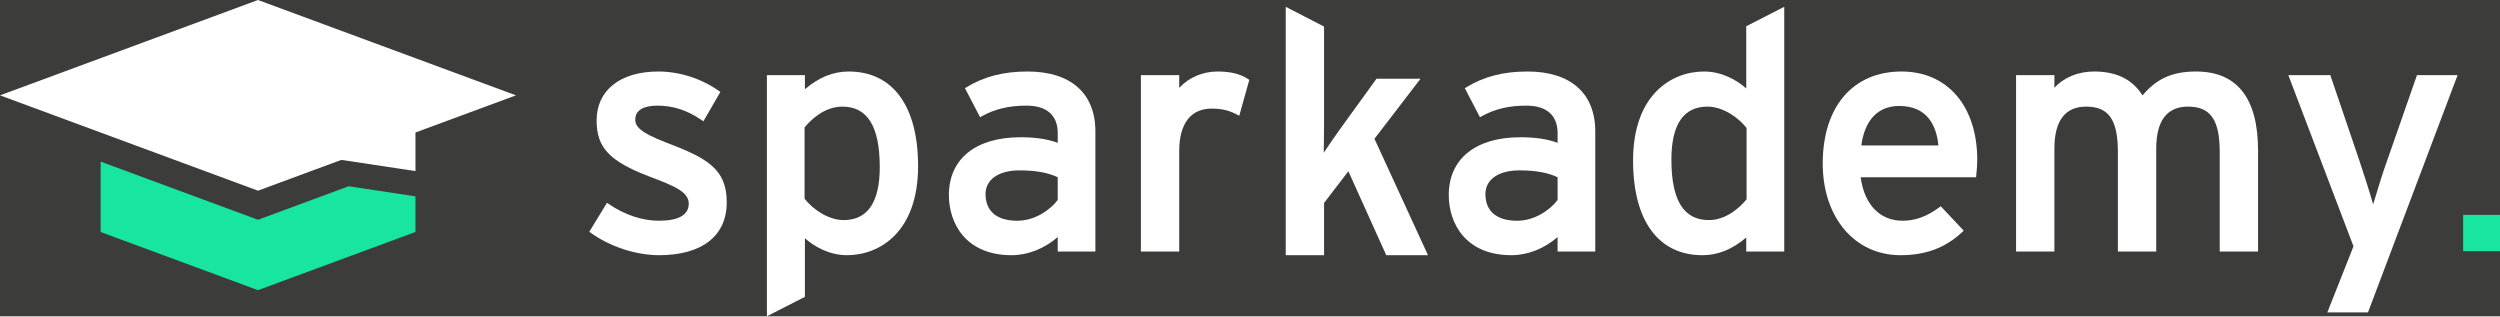
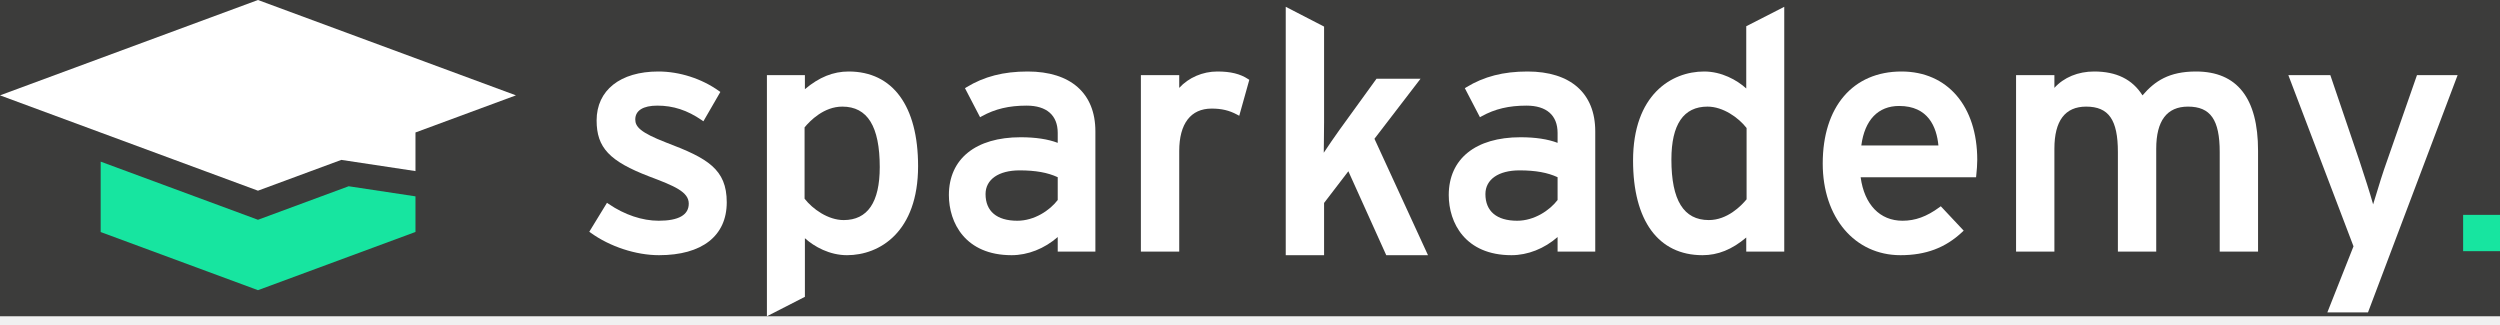
- <svg xmlns="http://www.w3.org/2000/svg" width="166" height="21" viewBox="0 0 166 21" fill="none">
-   <rect width="166" height="21" fill="#3C3C3B" />
-   <path fill-rule="evenodd" clip-rule="evenodd" d="M39.225 15.457C40.492 16.375 42.229 16.945 43.758 16.945C46.617 16.945 48.256 15.665 48.256 13.433C48.256 11.229 46.973 10.503 44.249 9.471C42.512 8.8 42.182 8.413 42.182 7.933C42.182 7.34 42.703 7.014 43.647 7.014C44.701 7.014 45.635 7.319 46.588 7.973L46.706 8.054L47.832 6.106L47.736 6.039C46.585 5.218 45.119 4.748 43.714 4.748C41.185 4.748 39.615 5.993 39.615 7.998C39.615 9.8 40.465 10.704 43.113 11.72C44.786 12.349 45.733 12.742 45.733 13.52C45.733 14.274 45.062 14.657 43.736 14.657C42.647 14.657 41.468 14.262 40.419 13.545L40.304 13.466L39.129 15.388L39.225 15.457Z" fill="white" />
-   <path fill-rule="evenodd" clip-rule="evenodd" d="M56.019 14.613C54.988 14.613 53.959 13.883 53.423 13.193V8.458C53.788 8.016 54.705 7.079 55.93 7.079C57.602 7.079 58.416 8.393 58.416 11.097C58.416 13.43 57.609 14.613 56.019 14.613ZM50.923 4.988V21L53.446 19.709V15.818C54.065 16.379 55.085 16.945 56.241 16.945C58.419 16.945 60.961 15.396 60.961 11.032C60.961 7.039 59.281 4.748 56.352 4.748C55.326 4.748 54.396 5.122 53.446 5.922V4.988H50.923Z" fill="white" />
-   <path fill-rule="evenodd" clip-rule="evenodd" d="M65.44 12.887C65.44 11.916 66.308 11.313 67.703 11.313C68.763 11.313 69.57 11.458 70.233 11.767V13.281C69.707 13.971 68.683 14.657 67.548 14.657C66.189 14.657 65.44 14.028 65.44 12.887ZM63.006 12.953C63.006 14.794 64.097 16.945 67.171 16.945C68.254 16.945 69.353 16.508 70.233 15.739V16.704H72.734V8.718C72.734 6.195 71.094 4.748 68.235 4.748C66.634 4.748 65.344 5.08 64.176 5.793L64.074 5.856L65.077 7.783L65.196 7.717C66.078 7.231 66.995 7.014 68.169 7.014C69.5 7.014 70.233 7.658 70.233 8.828V9.485C69.584 9.238 68.757 9.113 67.77 9.113C64.787 9.113 63.006 10.549 63.006 12.953Z" fill="white" />
-   <path fill-rule="evenodd" clip-rule="evenodd" d="M75.755 16.704H78.3V10.028C78.3 8.211 79.065 7.21 80.453 7.21C81.115 7.21 81.62 7.33 82.141 7.61L82.286 7.687L82.954 5.302L82.875 5.25C82.346 4.903 81.715 4.748 80.829 4.748C79.854 4.748 78.918 5.157 78.3 5.836V4.988H75.755V16.704Z" fill="white" />
-   <path fill-rule="evenodd" clip-rule="evenodd" d="M98.632 12.887C98.632 11.916 99.499 11.313 100.895 11.313C101.954 11.313 102.76 11.458 103.424 11.767V13.281C102.898 13.971 101.874 14.657 100.739 14.657C99.38 14.657 98.632 14.028 98.632 12.887ZM96.197 12.953C96.197 14.794 97.288 16.945 100.362 16.945C101.445 16.945 102.545 16.508 103.424 15.739V16.704H105.925V8.718C105.925 6.195 104.285 4.748 101.427 4.748C99.825 4.748 98.535 5.08 97.367 5.793L97.265 5.856L98.268 7.783L98.387 7.717C99.269 7.231 100.186 7.014 101.36 7.014C102.691 7.014 103.424 7.658 103.424 8.828V9.485C102.775 9.238 101.948 9.113 100.961 9.113C97.978 9.113 96.197 10.549 96.197 12.953Z" fill="white" />
-   <path fill-rule="evenodd" clip-rule="evenodd" d="M110.981 10.595C110.981 8.262 111.787 7.079 113.378 7.079C114.408 7.079 115.437 7.809 115.973 8.5V13.234C115.609 13.676 114.692 14.613 113.466 14.613C111.794 14.613 110.981 13.299 110.981 10.595ZM108.436 10.661C108.436 14.654 110.116 16.945 113.045 16.945C114.071 16.945 115 16.57 115.951 15.771V16.704H118.474V0.452L115.951 1.743V5.874C115.332 5.313 114.312 4.748 113.155 4.748C110.978 4.748 108.436 6.296 108.436 10.661Z" fill="white" />
-   <path fill-rule="evenodd" clip-rule="evenodd" d="M128.711 9.659H123.591C123.816 7.966 124.705 7.036 126.104 7.036C128.034 7.036 128.593 8.43 128.711 9.659ZM121.029 10.857C121.029 14.441 123.153 16.945 126.192 16.945C127.875 16.945 129.178 16.454 130.296 15.403L130.389 15.315L128.869 13.696L128.774 13.765C127.932 14.382 127.177 14.657 126.325 14.657C124.823 14.657 123.792 13.582 123.547 11.772H131.211L131.235 11.525L131.235 11.518C131.258 11.284 131.289 10.966 131.289 10.617C131.289 7.052 129.315 4.748 126.259 4.748C123.033 4.748 121.029 7.089 121.029 10.857Z" fill="white" />
-   <path fill-rule="evenodd" clip-rule="evenodd" d="M147.389 16.704H149.935V10.006C149.935 6.517 148.548 4.748 145.813 4.748C144.031 4.748 143.085 5.376 142.262 6.334C141.588 5.267 140.536 4.748 139.052 4.748C137.981 4.748 137.04 5.139 136.412 5.834V4.988H133.866V16.704H136.412V9.875C136.412 8.02 137.121 7.079 138.52 7.079C140.017 7.079 140.628 7.953 140.628 10.093V16.704H143.173V9.875C143.173 8.02 143.883 7.079 145.281 7.079C146.778 7.079 147.389 7.953 147.389 10.093V16.704Z" fill="white" />
-   <path fill-rule="evenodd" clip-rule="evenodd" d="M154.536 20.742H157.235L163.185 4.988H160.487L158.484 10.727C158.26 11.344 157.948 12.322 157.576 13.571C157.37 12.828 156.987 11.644 156.67 10.685L154.733 4.988H151.945L156.272 16.356L154.536 20.742Z" fill="white" />
-   <path fill-rule="evenodd" clip-rule="evenodd" d="M92.047 16.944H94.818L91.264 9.215L94.324 5.228H91.399L88.944 8.621C88.635 9.044 88.212 9.674 87.903 10.134L87.898 10.141C87.899 10.03 87.901 9.91 87.902 9.786C87.903 9.684 87.904 9.579 87.906 9.472C87.912 8.997 87.918 8.496 87.918 8.129V1.765L85.373 0.451V16.944H87.918V13.476L89.531 11.371L92.047 16.944Z" fill="white" />
-   <path fill-rule="evenodd" clip-rule="evenodd" d="M163.552 16.678H166V14.268H163.552V16.678Z" fill="#17E5A0" />
-   <path fill-rule="evenodd" clip-rule="evenodd" d="M27.587 8.797L34.259 6.331L17.13 0L0 6.331L17.13 12.662L22.663 10.617L27.587 11.36V8.797Z" fill="white" />
-   <path fill-rule="evenodd" clip-rule="evenodd" d="M17.13 14.593L6.684 10.732V15.407L17.13 19.267L27.587 15.403V13.038L23.151 12.367L17.13 14.593Z" fill="#17E5A0" />
+ <svg xmlns="http://www.w3.org/2000/svg" width="200" height="26" viewBox="0 0 200 26" fill="none">
+   <rect width="200" height="25.301" fill="#3C3C3B" />
+   <path fill-rule="evenodd" clip-rule="evenodd" d="M47.259 18.623C48.785 19.729 50.878 20.415 52.721 20.415C56.165 20.415 58.14 18.873 58.14 16.184C58.14 13.529 56.594 12.653 53.312 11.411C51.219 10.602 50.822 10.135 50.822 9.557C50.822 8.843 51.449 8.45 52.587 8.45C53.857 8.45 54.982 8.817 56.13 9.605L56.272 9.703L57.629 7.356L57.514 7.275C56.127 6.287 54.36 5.72 52.668 5.72C49.621 5.72 47.729 7.22 47.729 9.636C47.729 11.807 48.752 12.897 51.944 14.12C53.96 14.878 55.101 15.352 55.101 16.289C55.101 17.198 54.291 17.659 52.694 17.659C51.382 17.659 49.962 17.183 48.698 16.319L48.559 16.224L47.143 18.539L47.259 18.623Z" fill="white" />
+   <path fill-rule="evenodd" clip-rule="evenodd" d="M67.493 17.606C66.251 17.606 65.011 16.727 64.366 15.895V10.19C64.805 9.658 65.909 8.529 67.386 8.529C69.401 8.529 70.38 10.112 70.38 13.37C70.38 16.181 69.409 17.606 67.493 17.606ZM61.353 6.01V25.301L64.392 23.746V19.057C65.138 19.733 66.367 20.415 67.761 20.415C70.384 20.415 73.447 18.549 73.447 13.291C73.447 8.48 71.423 5.72 67.894 5.72C66.657 5.72 65.537 6.171 64.392 7.134V6.01H61.353Z" fill="white" />
+   <path fill-rule="evenodd" clip-rule="evenodd" d="M78.844 15.527C78.844 14.357 79.889 13.63 81.57 13.63C82.847 13.63 83.819 13.805 84.618 14.177V16.001C83.984 16.832 82.75 17.659 81.384 17.659C79.746 17.659 78.844 16.901 78.844 15.527ZM75.911 15.605C75.911 17.824 77.225 20.415 80.929 20.415C82.233 20.415 83.559 19.889 84.618 18.963V20.126H87.631V10.504C87.631 7.464 85.656 5.72 82.212 5.72C80.282 5.72 78.728 6.12 77.321 6.979L77.198 7.055L78.406 9.377L78.549 9.298C79.612 8.712 80.717 8.45 82.132 8.45C83.735 8.45 84.618 9.226 84.618 10.635V11.428C83.837 11.13 82.84 10.98 81.651 10.98C78.057 10.98 75.911 12.709 75.911 15.605Z" fill="white" />
+   <path fill-rule="evenodd" clip-rule="evenodd" d="M91.271 20.126H94.338V12.082C94.338 9.893 95.258 8.687 96.931 8.687C97.729 8.687 98.337 8.831 98.965 9.168L99.14 9.261L99.944 6.387L99.849 6.325C99.212 5.907 98.452 5.72 97.385 5.72C96.21 5.72 95.082 6.213 94.338 7.031V6.01H91.271V20.126Z" fill="white" />
+   <path fill-rule="evenodd" clip-rule="evenodd" d="M118.833 15.527C118.833 14.357 119.878 13.63 121.56 13.63C122.836 13.63 123.808 13.805 124.607 14.177V16.001C123.973 16.832 122.739 17.659 121.373 17.659C119.735 17.659 118.833 16.901 118.833 15.527ZM115.9 15.605C115.9 17.824 117.214 20.415 120.919 20.415C122.222 20.415 123.548 19.889 124.607 18.963V20.126H127.62V10.504C127.62 7.464 125.645 5.72 122.201 5.72C120.271 5.72 118.717 6.12 117.31 6.979L117.187 7.055L118.395 9.377L118.538 9.298C119.601 8.712 120.706 8.45 122.121 8.45C123.724 8.45 124.607 9.226 124.607 10.635V11.428C123.826 11.13 122.829 10.98 121.64 10.98C118.046 10.98 115.9 12.709 115.9 15.605Z" fill="white" />
+   <path fill-rule="evenodd" clip-rule="evenodd" d="M133.712 12.765C133.712 9.954 134.684 8.529 136.6 8.529C137.842 8.529 139.081 9.408 139.727 10.24V15.945C139.288 16.477 138.184 17.605 136.706 17.605C134.692 17.605 133.712 16.022 133.712 12.765ZM130.645 12.844C130.645 17.655 132.67 20.415 136.199 20.415C137.435 20.415 138.555 19.964 139.7 19.001V20.126H142.74V0.545L139.7 2.1V7.077C138.954 6.401 137.726 5.72 136.332 5.72C133.708 5.72 130.645 7.586 130.645 12.844Z" fill="white" />
+   <path fill-rule="evenodd" clip-rule="evenodd" d="M155.073 11.637H148.905C149.176 9.597 150.247 8.477 151.932 8.477C154.258 8.477 154.931 10.157 155.073 11.637ZM145.818 13.081C145.818 17.399 148.377 20.415 152.039 20.415C154.066 20.415 155.636 19.824 156.983 18.557L157.095 18.452L155.264 16.501L155.15 16.584C154.135 17.327 153.225 17.659 152.199 17.659C150.389 17.659 149.147 16.363 148.852 14.183H158.086L158.114 13.886L158.115 13.877C158.142 13.595 158.18 13.211 158.18 12.791C158.18 8.496 155.801 5.72 152.119 5.72C148.232 5.72 145.818 8.541 145.818 13.081Z" fill="white" />
+   <path fill-rule="evenodd" clip-rule="evenodd" d="M177.577 20.126H180.644V12.055C180.644 7.852 178.974 5.72 175.679 5.72C173.532 5.72 172.391 6.477 171.4 7.631C170.587 6.345 169.32 5.72 167.532 5.72C166.242 5.72 165.108 6.192 164.352 7.029V6.01H161.285V20.126H164.352V11.897C164.352 9.662 165.206 8.529 166.891 8.529C168.695 8.529 169.431 9.581 169.431 12.161V20.126H172.498V11.897C172.498 9.662 173.352 8.529 175.038 8.529C176.841 8.529 177.577 9.581 177.577 12.161V20.126Z" fill="white" />
+   <path fill-rule="evenodd" clip-rule="evenodd" d="M186.188 24.991H189.44L196.609 6.01H193.358L190.945 12.923C190.675 13.668 190.299 14.845 189.85 16.351C189.603 15.456 189.141 14.029 188.759 12.874L186.426 6.01H183.067L188.28 19.706L186.188 24.991Z" fill="white" />
+   <path fill-rule="evenodd" clip-rule="evenodd" d="M110.9 20.415H114.239L109.956 11.102L113.643 6.299H110.12L107.161 10.387C106.789 10.897 106.279 11.655 105.907 12.21L105.901 12.219C105.903 12.084 105.905 11.94 105.906 11.791C105.908 11.668 105.909 11.541 105.911 11.413C105.918 10.841 105.926 10.237 105.926 9.794V2.127L102.859 0.544V20.415H105.926V16.236L107.869 13.7L110.9 20.415Z" fill="white" />
+   <path fill-rule="evenodd" clip-rule="evenodd" d="M197.05 20.094H200V17.189H197.05V20.094Z" fill="#17E5A0" />
+   <path fill-rule="evenodd" clip-rule="evenodd" d="M33.238 10.598L41.276 7.628L20.638 0L0 7.628L20.638 15.255L27.305 12.791L33.238 13.687V10.598Z" fill="white" />
+   <path fill-rule="evenodd" clip-rule="evenodd" d="M20.638 17.582L8.054 12.931V18.563L20.638 23.214L33.238 18.557V15.708L27.893 14.9L20.638 17.582Z" fill="#17E5A0" />
</svg>
